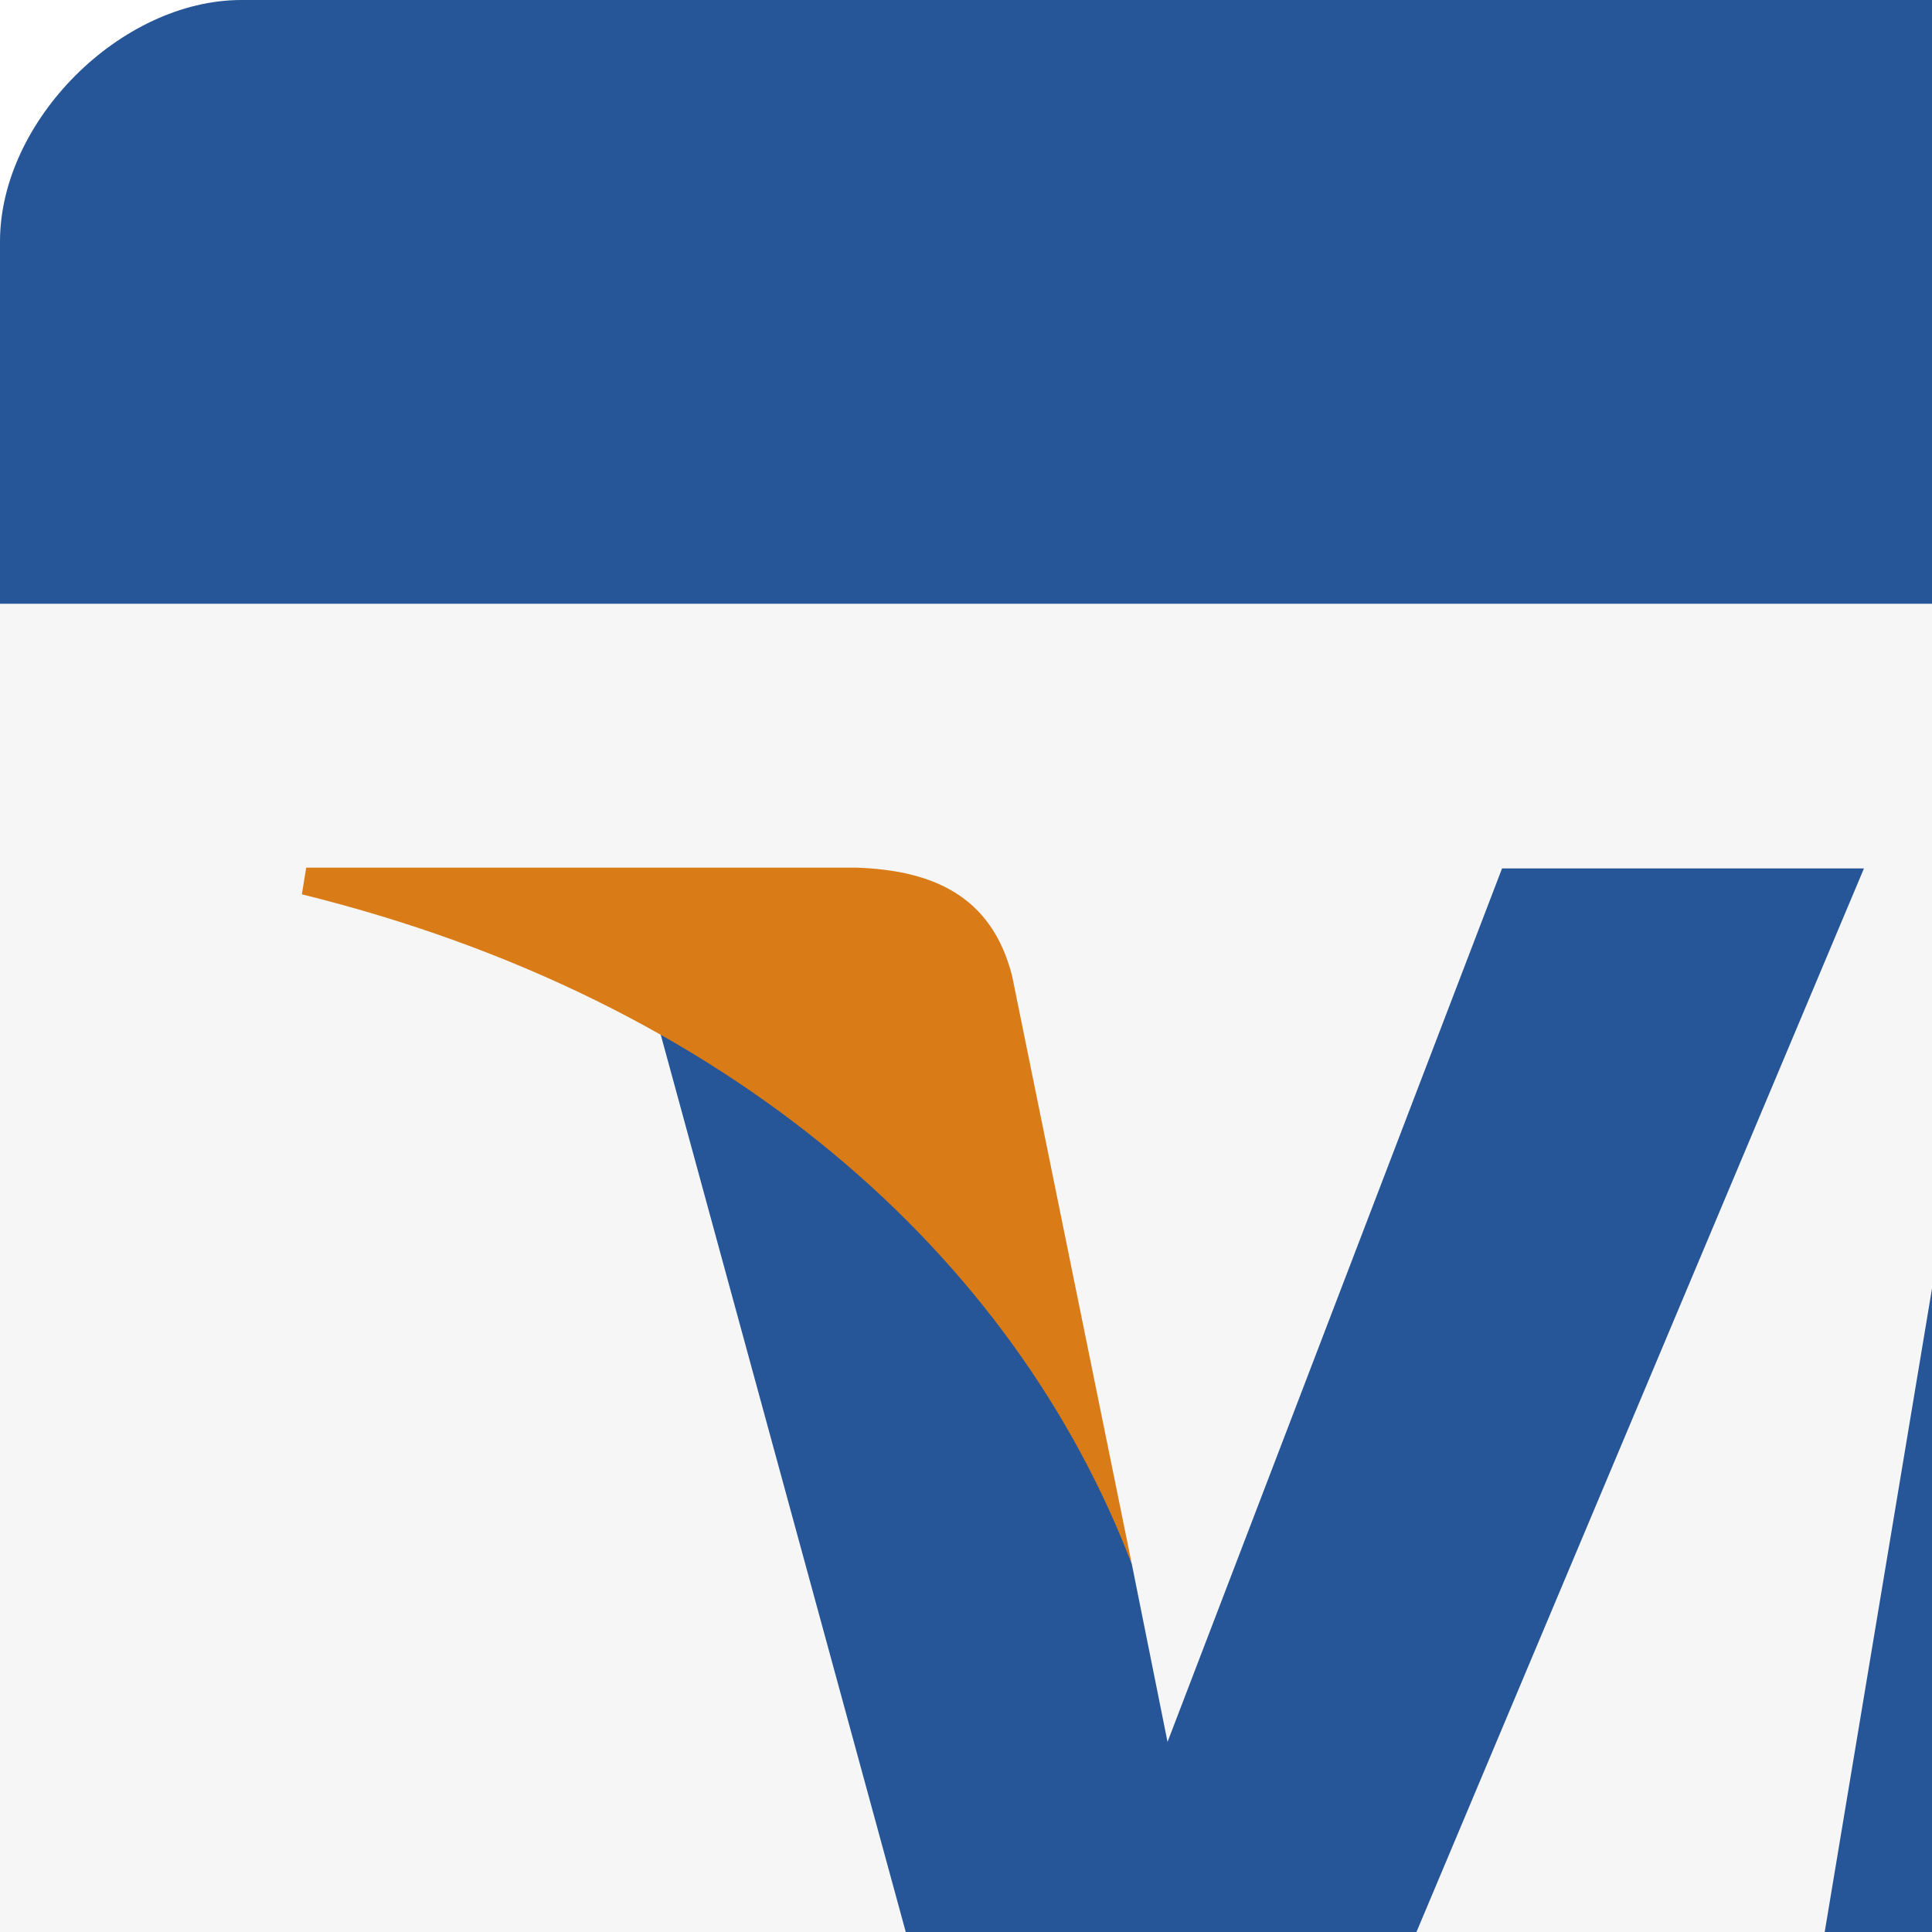
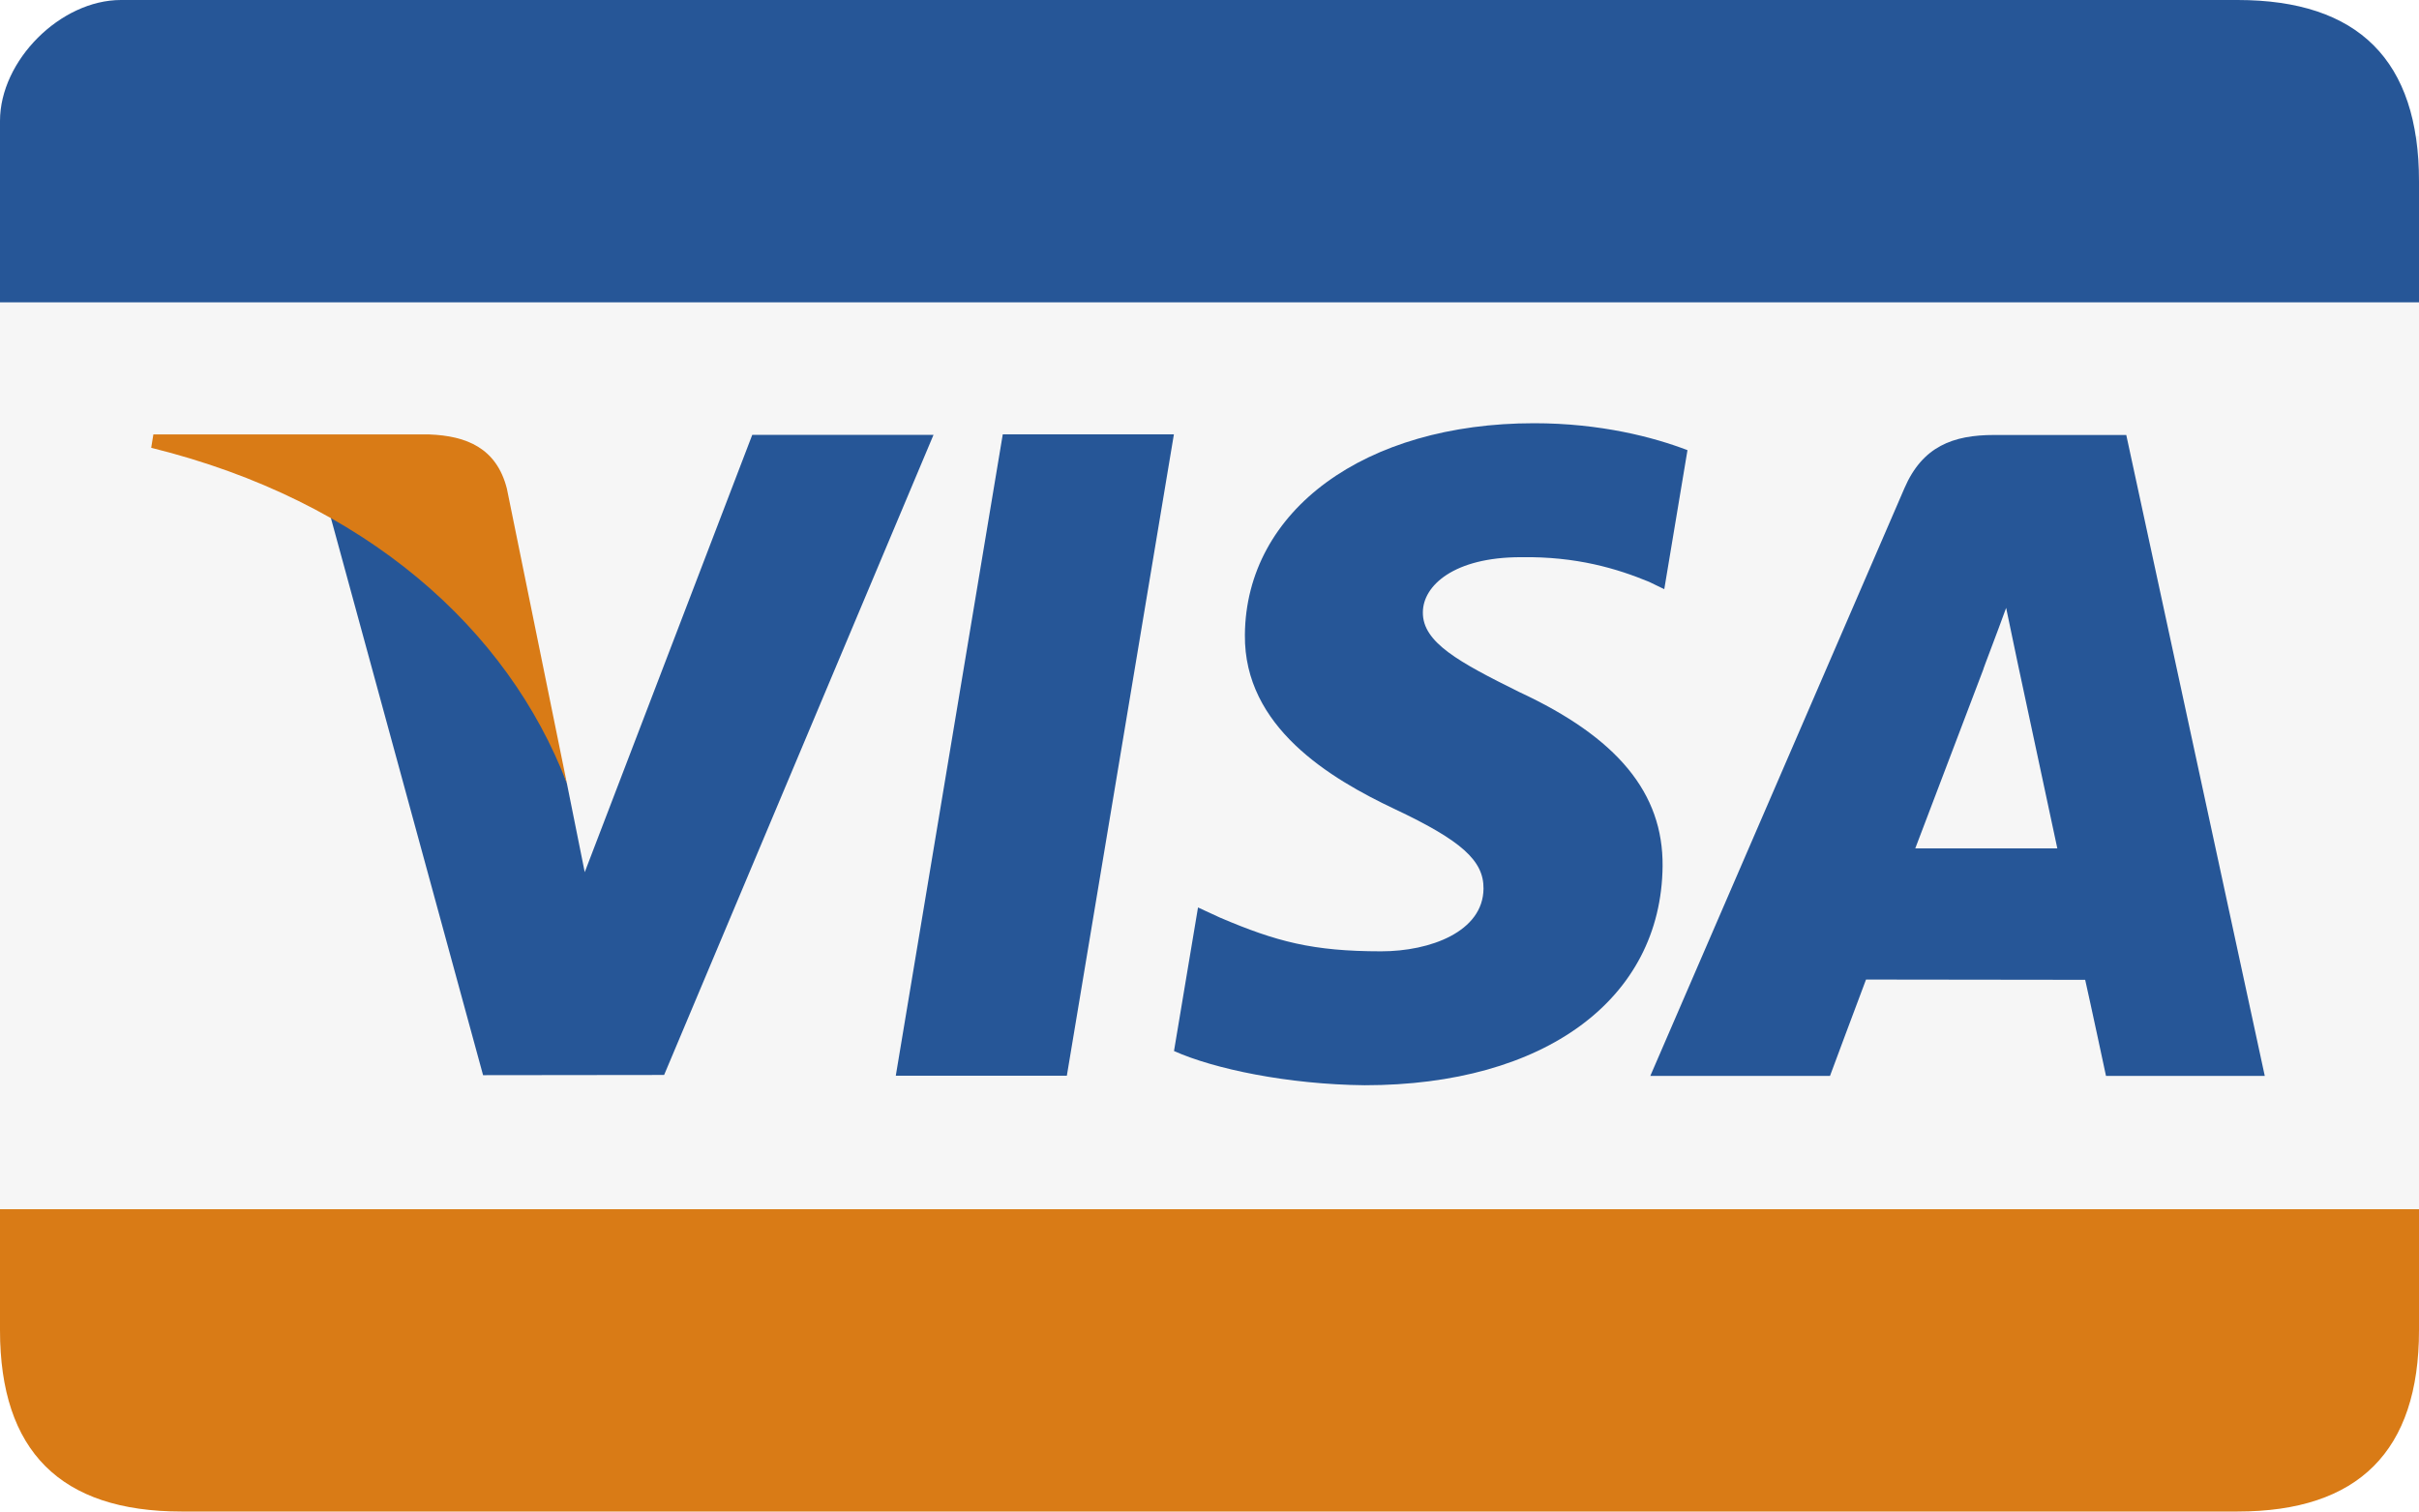
- <svg xmlns="http://www.w3.org/2000/svg" height="64px" version="1.1" viewBox="0 0 64 64" width="64px">
+ <svg xmlns="http://www.w3.org/2000/svg" height="100px" version="1.1" viewBox="0 0 160 100" width="160px">
  <defs />
  <g fill="none" fill-rule="evenodd" id="Page-1" stroke="none" stroke-width="1">
    <g id="Visa">
      <rect d="M0,9 L0,89 L160,89 L160,9 L0,9 Z M0,9" fill="#F6F6F6" height="80" id="Rectangle-20" width="160" x="0" y="9" />
      <path d="M148,1.01146687e-06 C140,1.76644588e-06 55.301,-1.60318373e-06 8,1.01146687e-06 C4,1.23257532e-06 -1.27897692e-13,4 7.10542736e-14,8 L7.10542736e-14,20 L160,20 C160,20 160,38.572 160,12 C160,4 156,1.01146687e-06 148,1.01146687e-06 Z M148,1.01146687e-06" fill="#265697" id="Rectangle-1" />
      <path d="M0,80 C0,80 9.66373104e-07,80 0,88 C-4.6283987e-07,96 4,100 12,100 C56.623,100 140,100 148,100 C156,100 160,96 160,88 L160,80 L0,80 Z M0,80" fill="#D97B16" id="Rectangle-1" />
      <path d="M111.615,29.782 C109.372,28.922 105.858,28 101.47,28 C90.286,28 82.408,33.755 82.341,42.003 C82.278,48.1 87.965,51.501 92.259,53.531 C96.664,55.61 98.145,56.937 98.124,58.794 C98.096,61.638 94.606,62.938 91.353,62.938 C86.823,62.938 84.416,62.294 80.699,60.71 L79.24,60.036 L77.652,69.534 C80.295,70.719 85.184,71.745 90.26,71.798 C102.157,71.798 109.881,66.109 109.969,57.302 C110.012,52.475 106.996,48.801 100.466,45.773 C96.51,43.81 94.087,42.5 94.113,40.513 C94.113,38.749 96.163,36.863 100.594,36.863 C104.296,36.805 106.977,37.629 109.066,38.489 L110.08,38.979 L111.615,29.782" fill="#265697" id="Shape" />
      <path d="M140.638,28.778 L131.892,28.778 C129.183,28.778 127.156,29.533 125.966,32.297 L109.156,71.182 L121.041,71.182 C121.041,71.182 122.985,65.954 123.424,64.806 C124.723,64.806 136.269,64.824 137.92,64.824 C138.258,66.309 139.297,71.182 139.297,71.182 L149.799,71.182 L140.638,28.778 L140.638,28.778 Z M126.682,56.127 C127.618,53.682 131.191,44.265 131.191,44.265 C131.124,44.378 132.12,41.809 132.692,40.216 L133.457,43.874 C133.457,43.874 135.624,54.002 136.077,56.126 L126.682,56.127 L126.682,56.127 L126.682,56.127 L126.682,56.127 Z M126.682,56.127" fill="#265697" id="Shape" />
      <path d="M59.25,71.169 L66.326,28.737 L77.645,28.737 L70.564,71.169 L59.25,71.169 Z M59.25,71.169" fill="#265697" id="Shape" />
      <path d="M49.757,28.768 L38.676,57.703 L37.495,51.823 C35.432,45.045 29.005,37.701 21.819,34.024 L31.952,71.132 L43.927,71.118 L61.746,28.768 L49.757,28.768" fill="#265697" id="Shape" />
      <path d="M28.396,28.742 L10.144,28.742 L10,29.625 C24.199,33.137 33.595,41.625 37.495,51.823 L33.526,32.324 C32.841,29.638 30.854,28.836 28.396,28.742" fill="#D97B16" id="Shape" />
    </g>
  </g>
</svg>
